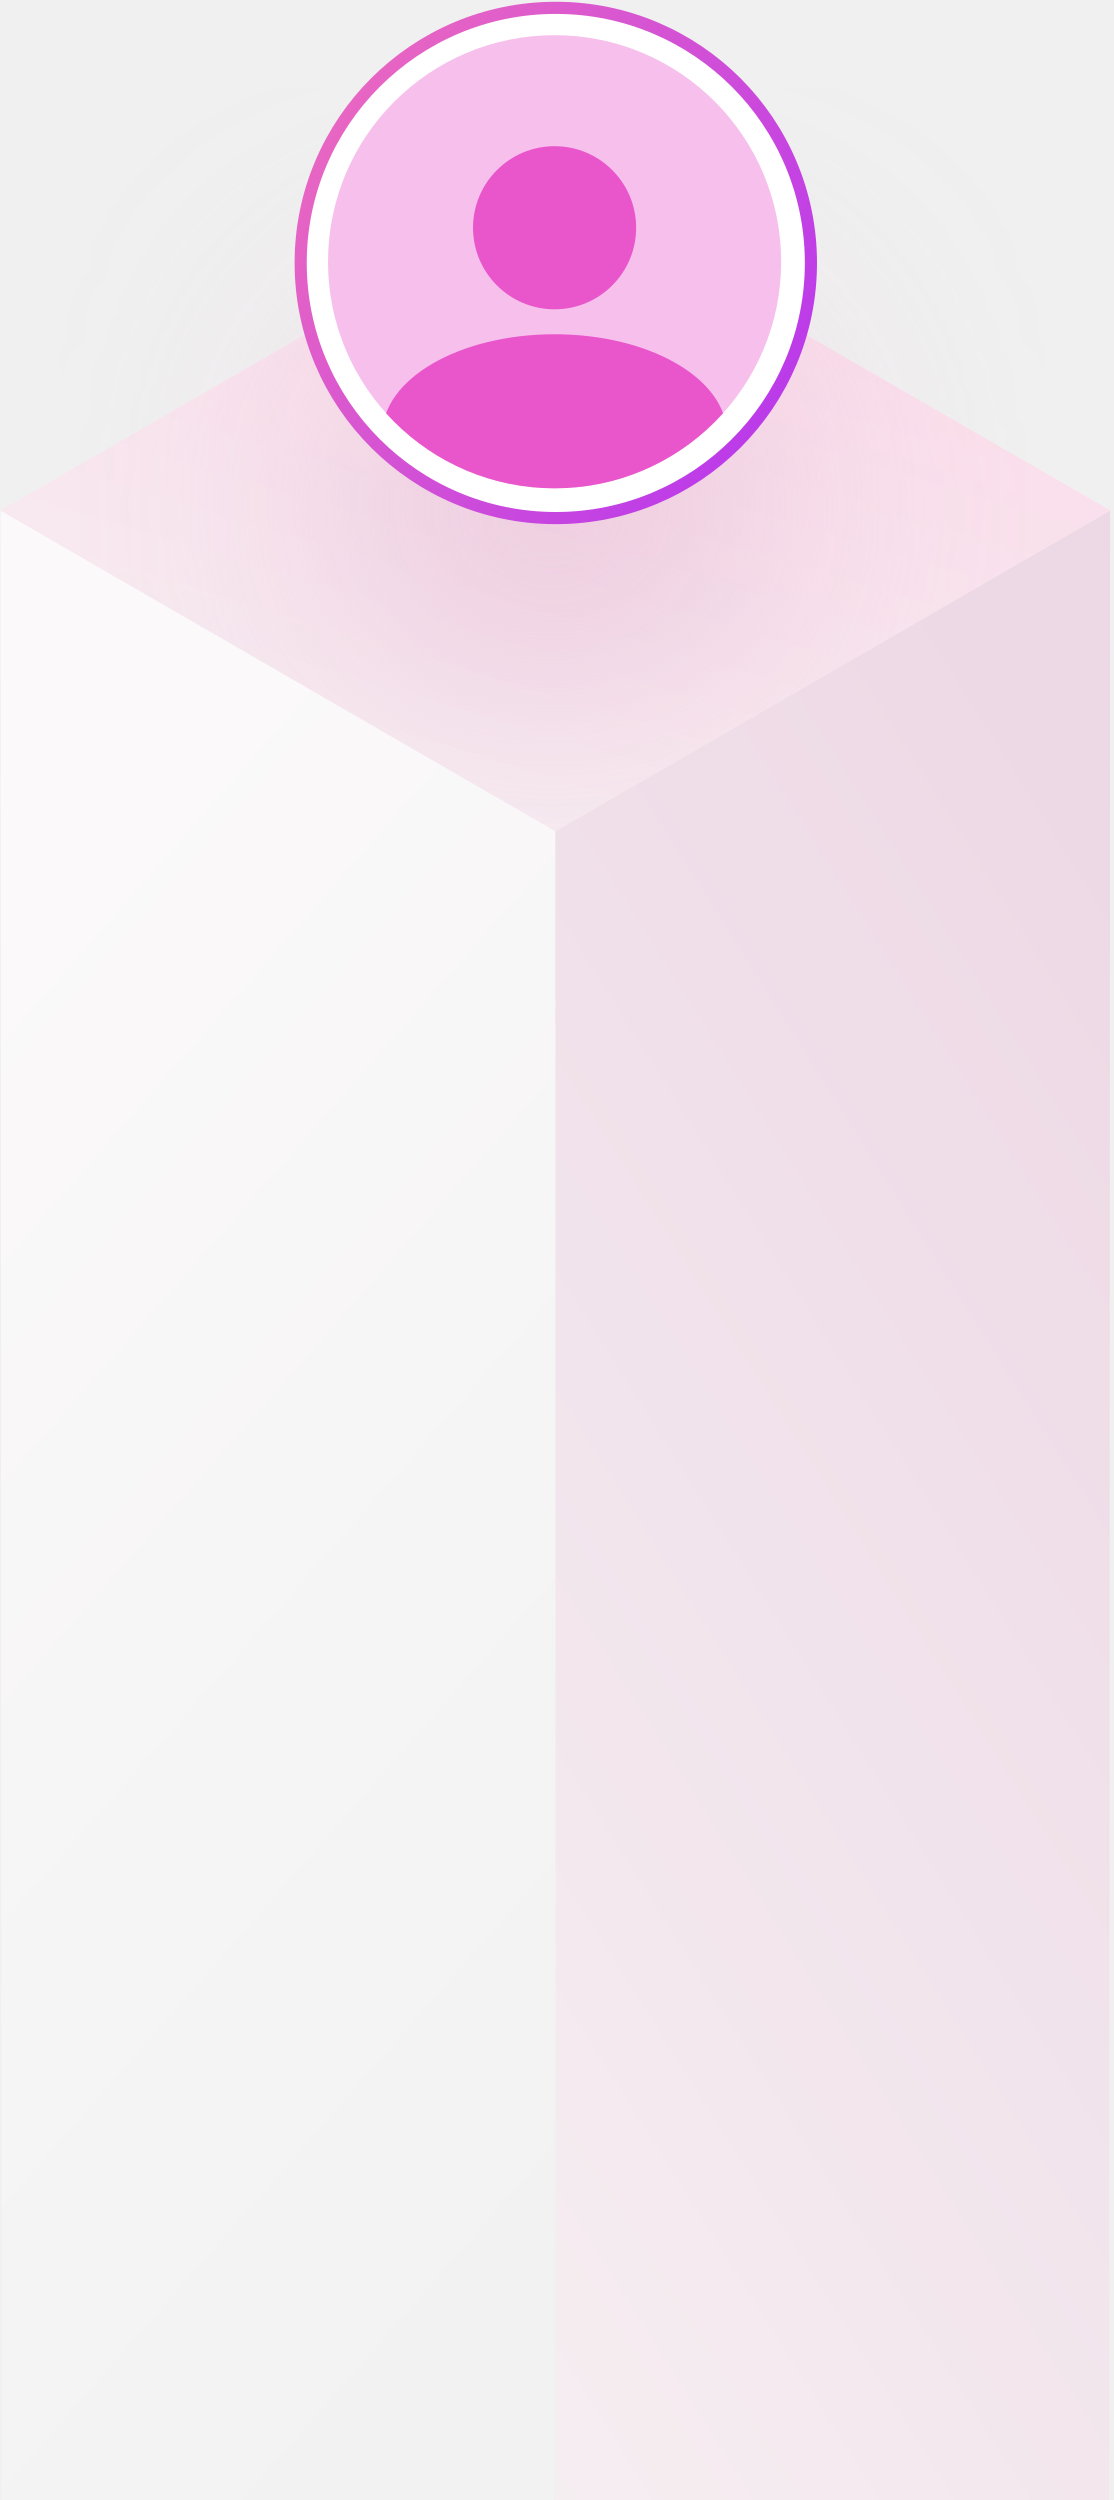
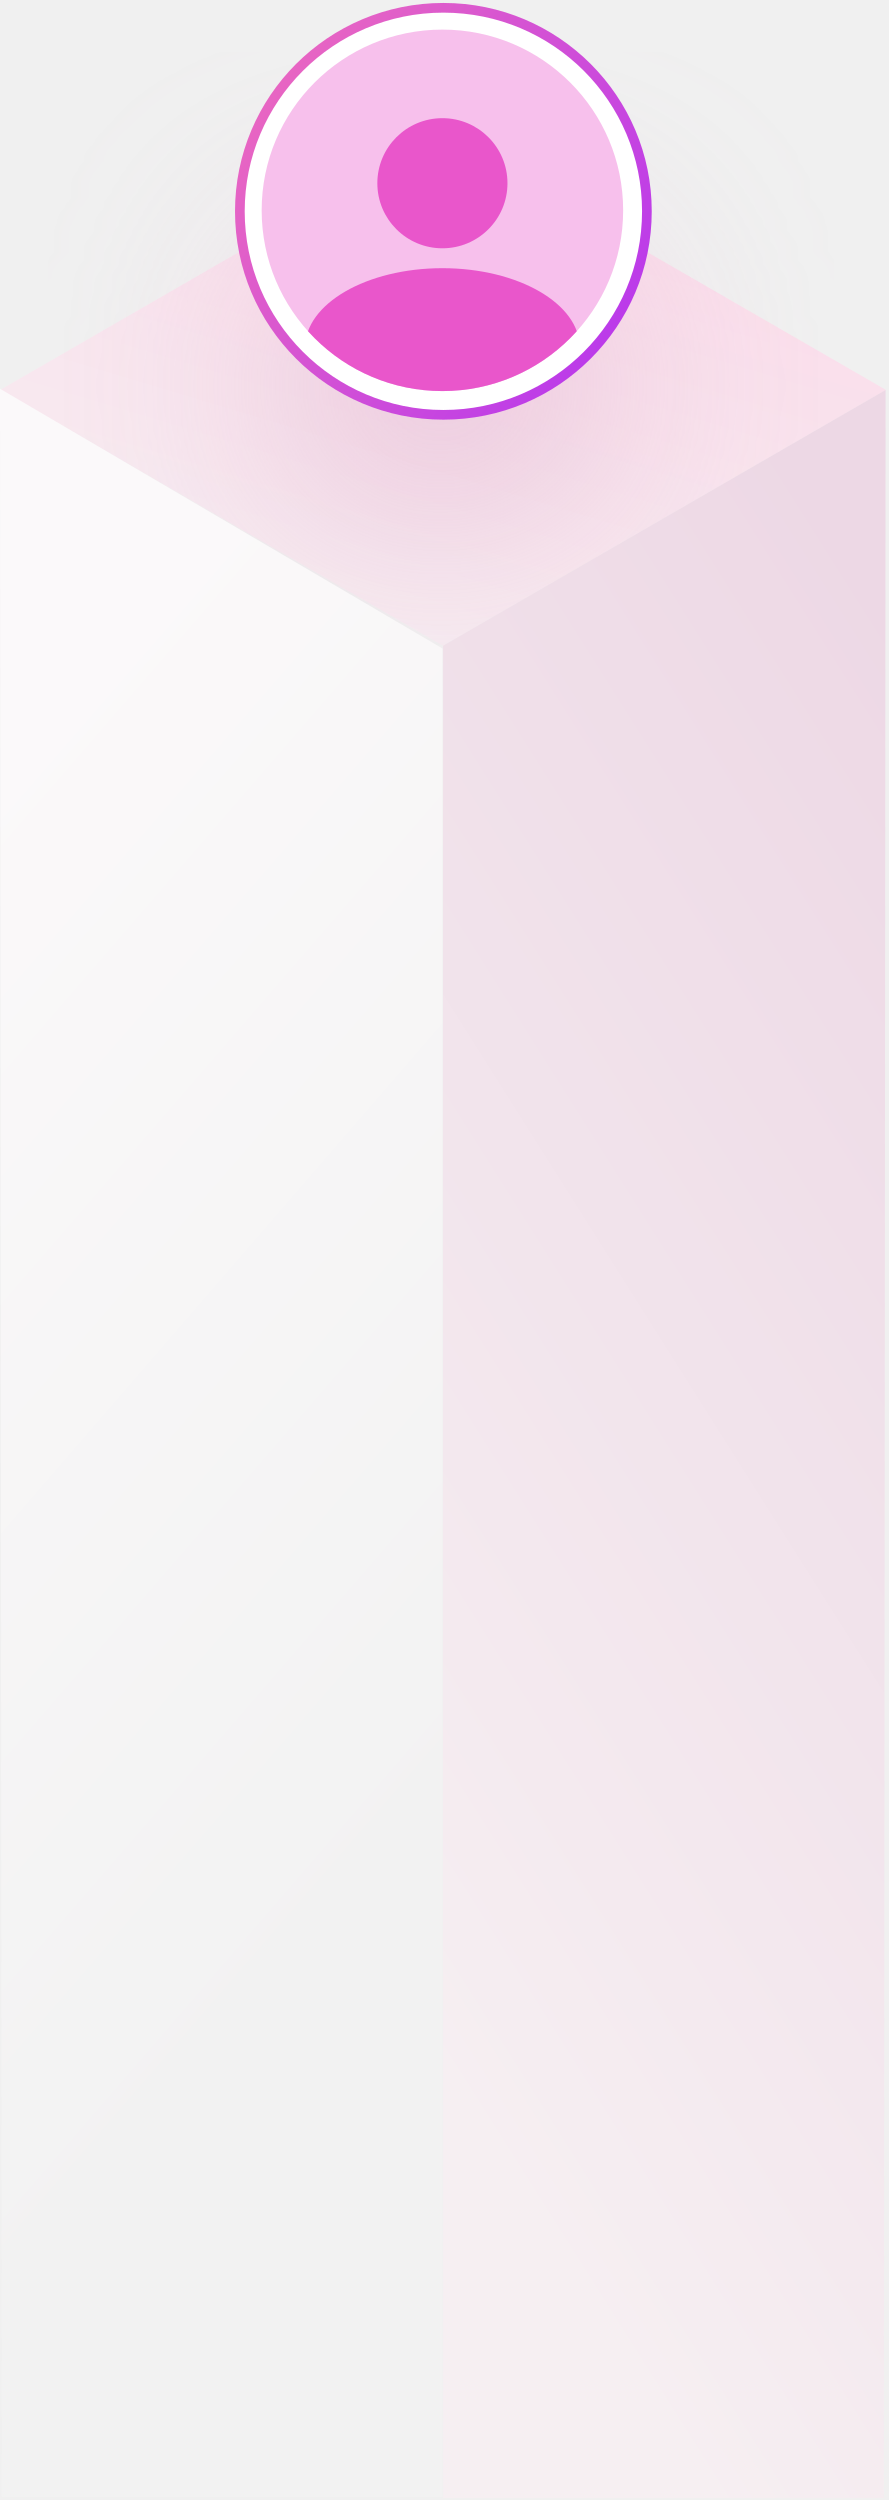
- <svg xmlns="http://www.w3.org/2000/svg" width="281" height="631" viewBox="0 0 281 631" fill="none">
-   <rect width="161.866" height="161.866" transform="matrix(0.866025 0.5 -0.866025 0.5 140.18 47.9731)" fill="url(#paint0_linear_71_672)" />
+ <svg xmlns="http://www.w3.org/2000/svg" width="281" height="791" viewBox="0 0 281 791" fill="none">
+   <rect width="161.866" height="161.866" transform="matrix(0.866025 0.5 -0.866025 0.5 140.18 42.4614)" fill="url(#paint0_linear_71_672)" />
  <g filter="url(#filter0_f_71_672)">
-     <rect width="72.693" height="73.2" rx="36.346" transform="matrix(0.866025 0.5 -0.866025 0.5 139.693 91.04)" fill="#DAA2C6" />
+     <rect width="72.693" height="73.2" rx="36.346" transform="matrix(0.866025 0.5 -0.866025 0.5 139.693 85.5283)" fill="#DAA2C6" />
  </g>
-   <path d="M0.437 696.279L0.157 128.907L140.18 209.84L139.9 696.279H0.437Z" fill="url(#paint1_linear_71_672)" />
-   <path d="M279.924 703L280.204 128.907L140.181 209.84L140.461 703H279.924Z" fill="url(#paint2_linear_71_672)" />
-   <circle cx="140.284" cy="66.371" r="64.392" fill="white" stroke="url(#paint3_linear_71_672)" stroke-width="3.066" />
-   <circle cx="139.977" cy="66.064" r="57.187" fill="#F7C0EC" />
-   <mask id="mask0_71_672" style="mask-type:alpha" maskUnits="userSpaceOnUse" x="82" y="8" width="116" height="116">
-     <circle cx="139.977" cy="66.064" r="57.187" fill="#C4C4C4" />
+   <path d="M0.56 790L0 123L140 205.187V790H0.56Z" fill="url(#paint1_linear_71_672)" />
+   <path d="M279.644 790.395L280.204 123.395L140.181 204.315V790.395H279.644Z" fill="url(#paint2_linear_71_672)" />
+   <circle cx="140.284" cy="66.859" r="64.392" fill="white" stroke="url(#paint3_linear_71_672)" stroke-width="3.066" />
+   <circle cx="139.977" cy="66.552" r="57.187" fill="#F7C0EC" />
+   <mask id="mask0_71_672" style="mask-type:alpha" maskUnits="userSpaceOnUse" x="82" y="9" width="116" height="115">
+     <circle cx="139.977" cy="66.552" r="57.187" fill="#C4C4C4" />
  </mask>
  <g mask="url(#mask0_71_672)">
-     <ellipse cx="139.977" cy="109.526" rx="43.462" ry="25.162" fill="#E956CB" />
+     <ellipse cx="139.978" cy="110.015" rx="43.462" ry="25.162" fill="#E956CB" />
  </g>
-   <circle cx="139.977" cy="57.485" r="20.587" fill="#E956CB" />
+   <circle cx="139.977" cy="57.975" r="20.587" fill="#E956CB" />
  <defs>
-     <filter id="filter0_f_71_672" x="15.271" y="22.171" width="248.406" height="210.685" filterUnits="userSpaceOnUse" color-interpolation-filters="sRGB">
+     <filter id="filter0_f_71_672" x="15.271" y="16.659" width="248.406" height="210.685" filterUnits="userSpaceOnUse" color-interpolation-filters="sRGB">
      <feFlood flood-opacity="0" result="BackgroundImageFix" />
      <feBlend mode="normal" in="SourceGraphic" in2="BackgroundImageFix" result="shape" />
      <feGaussianBlur stdDeviation="39.789" result="effect1_foregroundBlur_71_672" />
    </filter>
    <linearGradient id="paint0_linear_71_672" x1="46.953" y1="10.736" x2="113.029" y2="220.782" gradientUnits="userSpaceOnUse">
      <stop stop-color="#FADEEB" />
      <stop offset="1" stop-color="#F6EFF2" />
    </linearGradient>
-     <linearGradient id="paint1_linear_71_672" x1="70.169" y1="656.232" x2="-177.757" y2="438.398" gradientUnits="userSpaceOnUse">
+     <linearGradient id="paint1_linear_71_672" x1="70" y1="658.493" x2="-181.233" y2="441.155" gradientUnits="userSpaceOnUse">
      <stop stop-color="#F2F2F2" />
      <stop offset="1" stop-color="#FBF9FA" />
    </linearGradient>
-     <linearGradient id="paint2_linear_71_672" x1="161.744" y1="701.6" x2="475.288" y2="503.691" gradientUnits="userSpaceOnUse">
+     <linearGradient id="paint2_linear_71_672" x1="161.744" y1="695.998" x2="475.26" y2="498.075" gradientUnits="userSpaceOnUse">
      <stop stop-color="#F6EFF2" />
      <stop offset="1" stop-color="#EDD8E5" />
    </linearGradient>
-     <linearGradient id="paint3_linear_71_672" x1="43.489" y1="3.512" x2="237.078" y2="129.23" gradientUnits="userSpaceOnUse">
+     <linearGradient id="paint3_linear_71_672" x1="43.489" y1="4" x2="237.078" y2="129.719" gradientUnits="userSpaceOnUse">
      <stop stop-color="#F875B4" />
      <stop offset="0.999" stop-color="#AB2BF8" />
    </linearGradient>
  </defs>
</svg>
